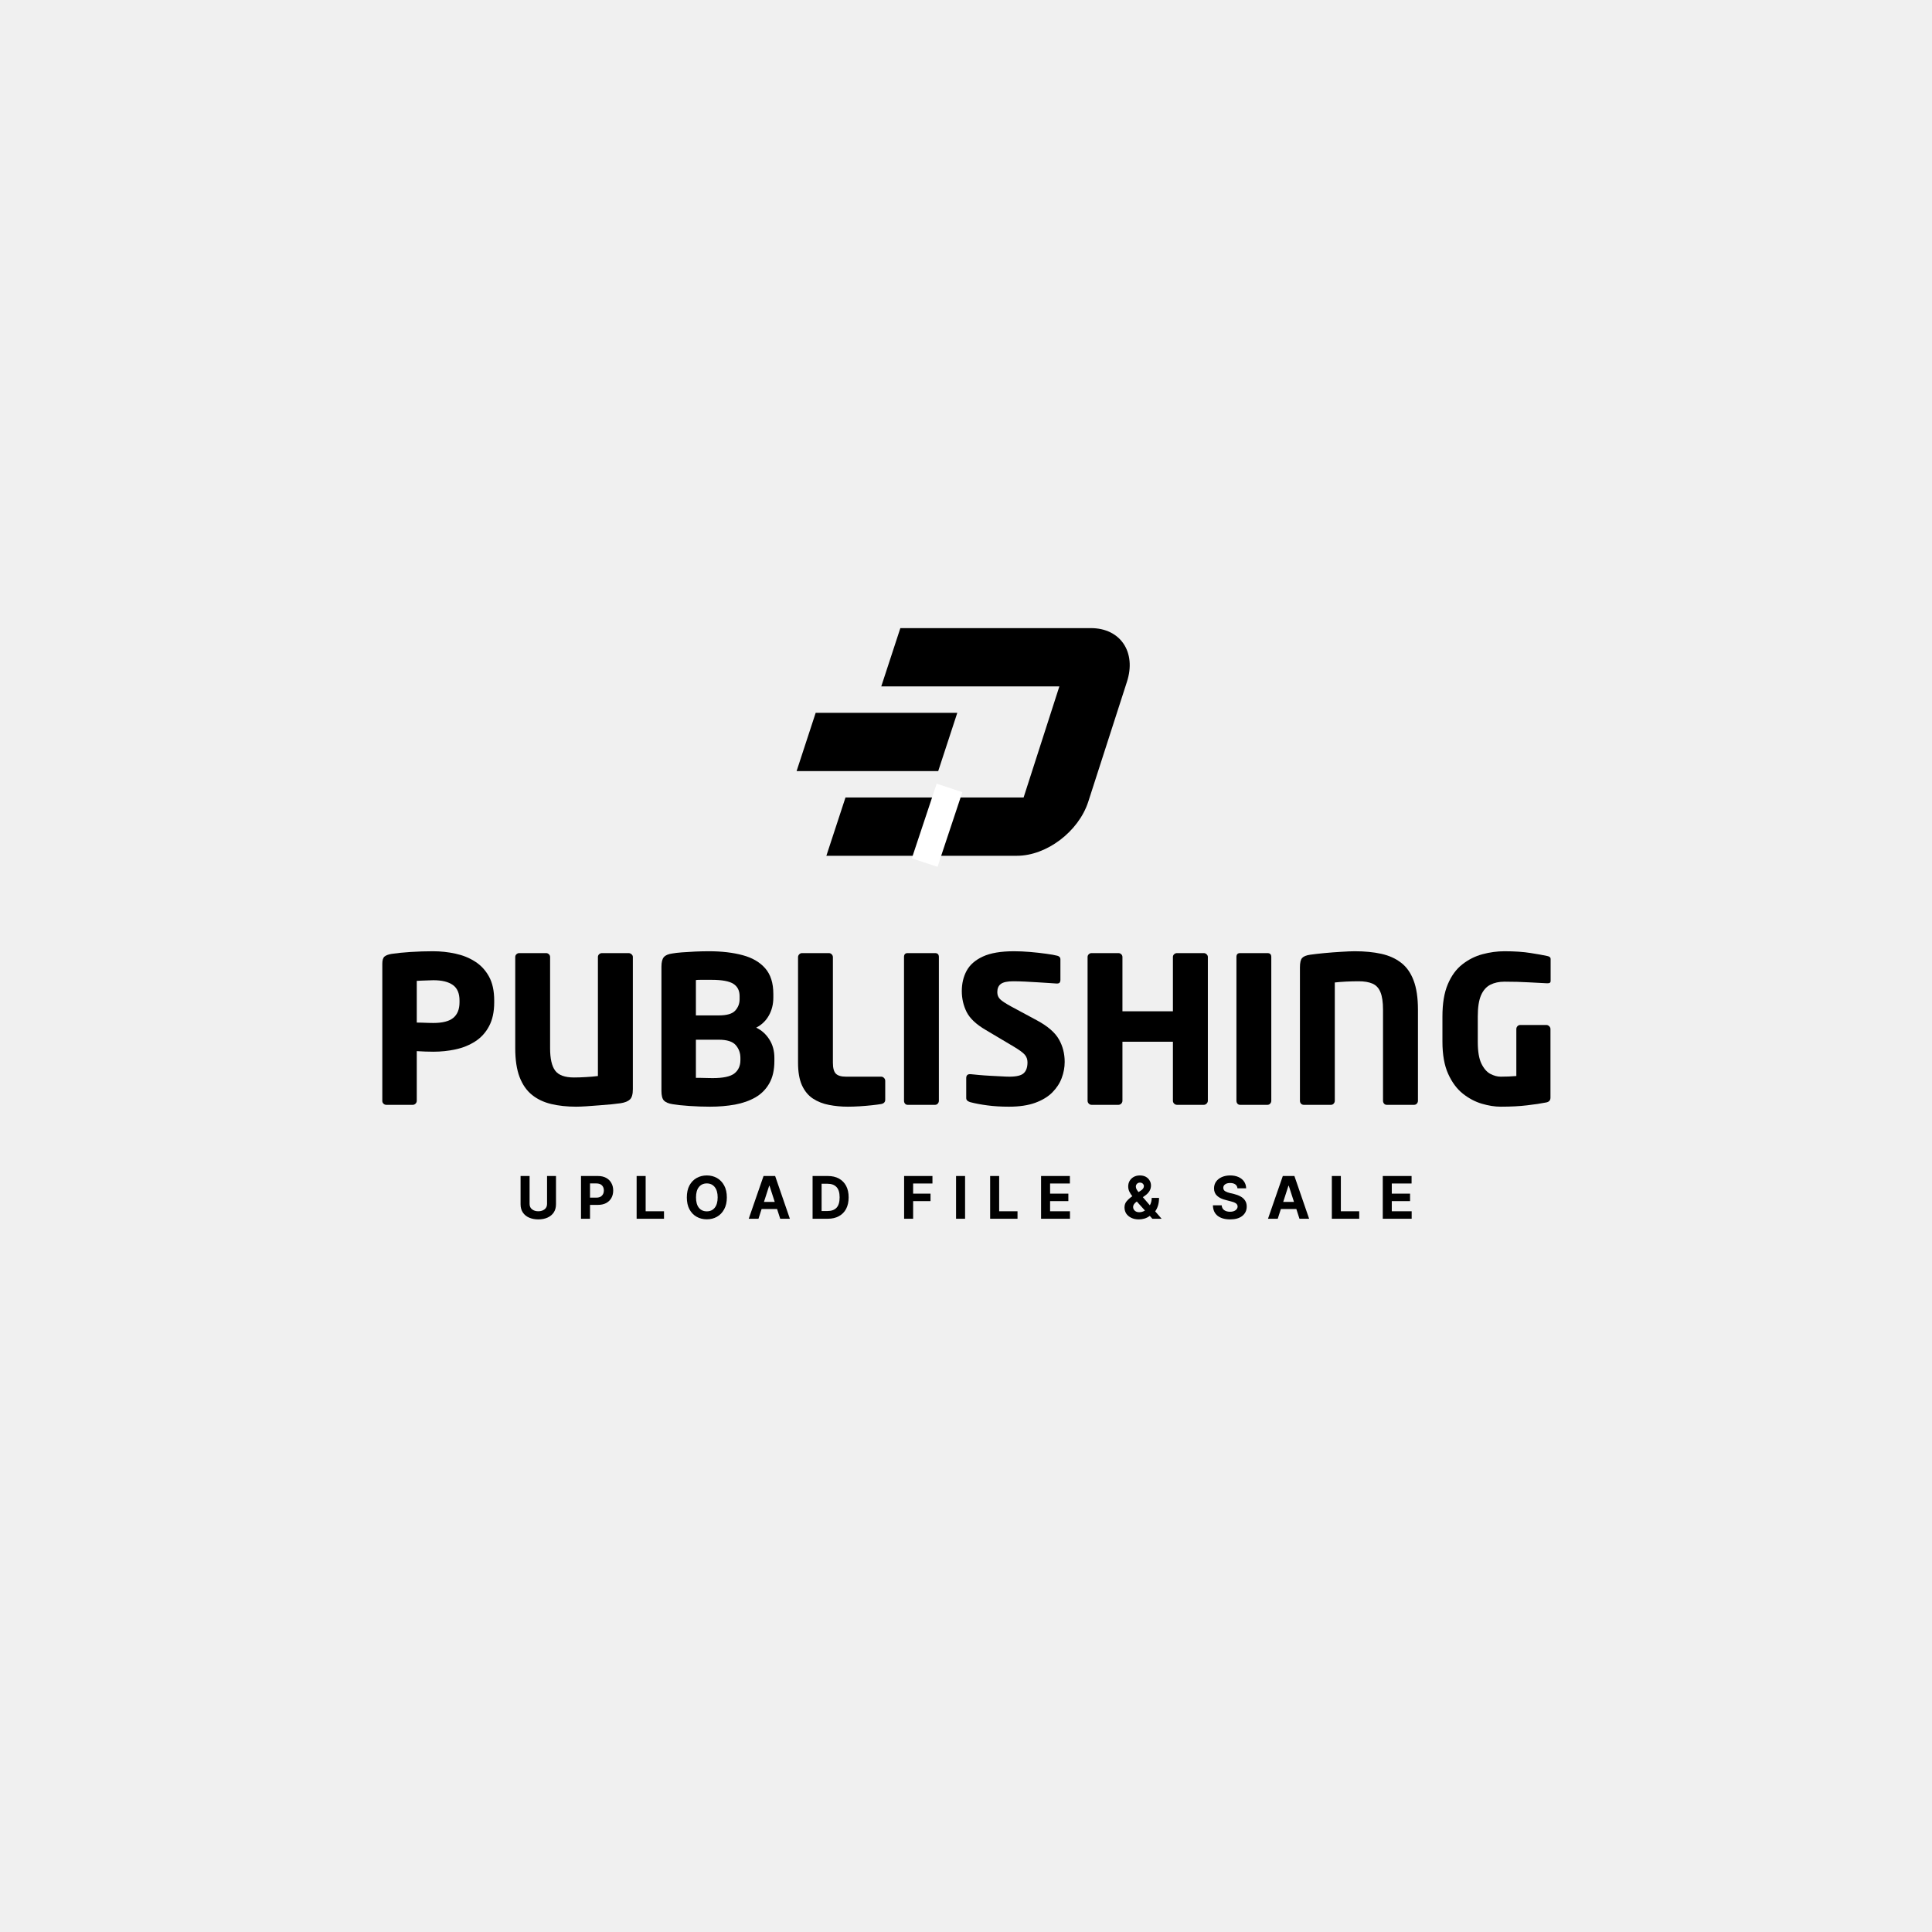
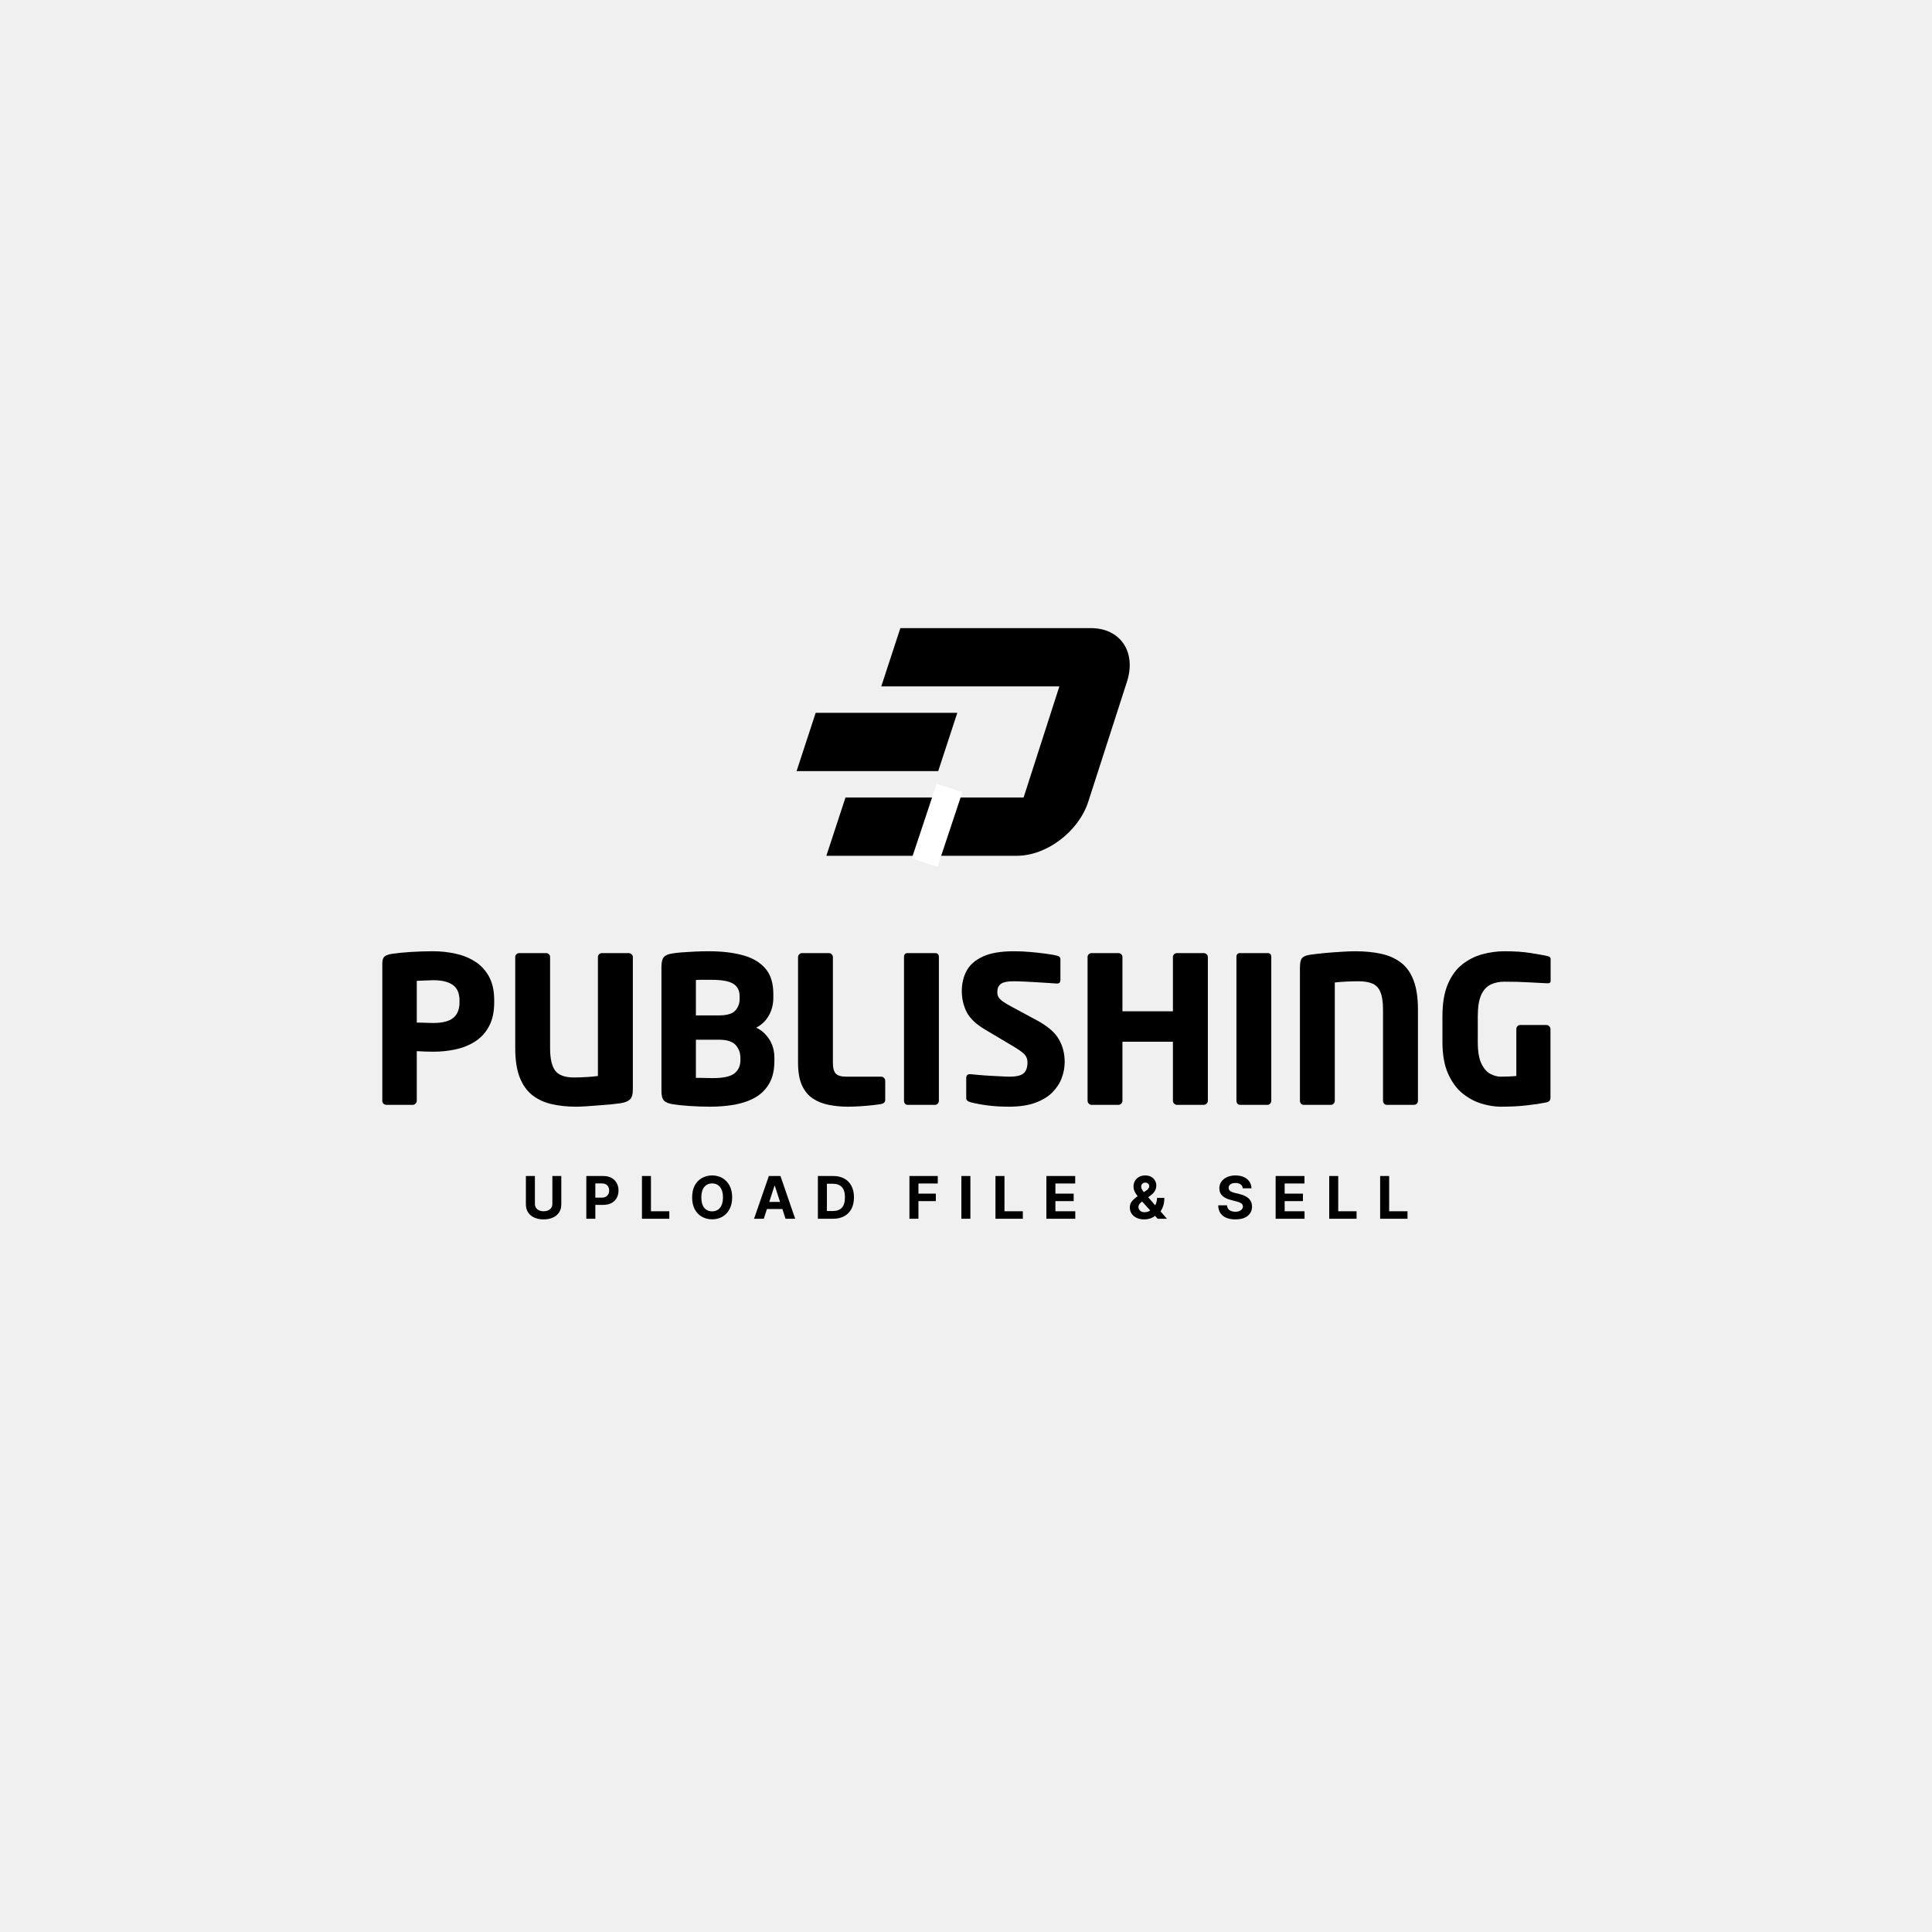
<svg xmlns="http://www.w3.org/2000/svg" width="500" zoomAndPan="magnify" viewBox="0 0 375 375" height="500" preserveAspectRatio="xMidYMid meet" version="1.0">
  <defs>
    <g />
-     <clipPath id="cf0ac894a8">
+     <clipPath id="3e233a4919">
      <path d="M 154.617 121.887 L 220 121.887 L 220 166.137 L 154.617 166.137 Z M 154.617 121.887 " clip-rule="nonzero" />
    </clipPath>
  </defs>
-   <g clip-path="url(#cf0ac894a8)">
+   <g clip-path="url(#3e233a4919)">
    <path fill="#000000" d="M 197.391 166.105 L 160.398 166.105 L 164.109 154.793 L 198.68 154.793 L 205.621 133.234 L 171.051 133.234 L 174.758 121.918 L 211.746 121.918 C 217.492 121.918 220.617 126.598 218.727 132.367 L 211.215 155.66 C 209.324 161.43 203.133 166.105 197.391 166.105 Z M 185.812 138.355 L 158.324 138.355 L 154.617 149.672 L 182.105 149.672 Z M 185.812 138.355 " fill-opacity="1" fill-rule="nonzero" />
  </g>
  <g fill="#000000" fill-opacity="1">
    <g transform="translate(71.42578, 214.4486)">
      <g>
        <path d="M 24.5 -19.906 C 24.5 -18.051 24.164 -16.504 23.5 -15.266 C 22.844 -14.023 21.945 -13.039 20.812 -12.312 C 19.676 -11.582 18.406 -11.066 17 -10.766 C 15.602 -10.461 14.164 -10.312 12.688 -10.312 C 12.207 -10.312 11.676 -10.32 11.094 -10.344 C 10.52 -10.375 9.977 -10.398 9.469 -10.422 L 9.469 -0.797 C 9.469 -0.578 9.391 -0.391 9.234 -0.234 C 9.078 -0.078 8.895 0 8.688 0 L 3.562 0 C 3.352 0 3.172 -0.07 3.016 -0.219 C 2.859 -0.363 2.781 -0.539 2.781 -0.75 L 2.781 -27.391 C 2.781 -28.078 2.922 -28.539 3.203 -28.781 C 3.492 -29.02 3.945 -29.191 4.562 -29.297 C 5.562 -29.453 6.797 -29.578 8.266 -29.672 C 9.734 -29.766 11.18 -29.812 12.609 -29.812 C 14.109 -29.812 15.566 -29.656 16.984 -29.344 C 18.398 -29.039 19.664 -28.531 20.781 -27.812 C 21.906 -27.102 22.805 -26.133 23.484 -24.906 C 24.16 -23.688 24.5 -22.133 24.5 -20.25 Z M 17.766 -19.906 L 17.766 -20.25 C 17.766 -21.656 17.332 -22.66 16.469 -23.266 C 15.613 -23.879 14.352 -24.188 12.688 -24.188 C 12.5 -24.188 12.18 -24.176 11.734 -24.156 C 11.285 -24.145 10.836 -24.129 10.391 -24.109 C 9.941 -24.098 9.633 -24.082 9.469 -24.062 L 9.469 -15.969 C 9.633 -15.969 9.945 -15.961 10.406 -15.953 C 10.863 -15.941 11.32 -15.926 11.781 -15.906 C 12.25 -15.895 12.551 -15.891 12.688 -15.891 C 14.457 -15.891 15.742 -16.219 16.547 -16.875 C 17.359 -17.539 17.766 -18.551 17.766 -19.906 Z M 17.766 -19.906 " />
      </g>
    </g>
  </g>
  <g fill="#000000" fill-opacity="1">
    <g transform="translate(97.22677, 214.4486)">
      <g>
        <path d="M 25.609 -3.047 C 25.609 -2.066 25.422 -1.398 25.047 -1.047 C 24.68 -0.691 24.078 -0.445 23.234 -0.312 C 22.836 -0.258 22.27 -0.191 21.531 -0.109 C 20.789 -0.035 19.984 0.031 19.109 0.094 C 18.234 0.164 17.391 0.227 16.578 0.281 C 15.773 0.332 15.113 0.359 14.594 0.359 C 12.844 0.359 11.238 0.188 9.781 -0.156 C 8.332 -0.5 7.086 -1.086 6.047 -1.922 C 5.004 -2.754 4.195 -3.91 3.625 -5.391 C 3.062 -6.867 2.781 -8.734 2.781 -10.984 L 2.781 -28.703 C 2.781 -28.91 2.859 -29.086 3.016 -29.234 C 3.172 -29.379 3.352 -29.453 3.562 -29.453 L 8.766 -29.453 C 8.973 -29.453 9.156 -29.379 9.312 -29.234 C 9.469 -29.086 9.547 -28.91 9.547 -28.703 L 9.547 -10.984 C 9.547 -8.973 9.875 -7.523 10.531 -6.641 C 11.195 -5.754 12.414 -5.312 14.188 -5.312 C 14.875 -5.312 15.656 -5.336 16.531 -5.391 C 17.406 -5.441 18.172 -5.508 18.828 -5.594 L 18.828 -28.703 C 18.828 -28.91 18.906 -29.086 19.062 -29.234 C 19.227 -29.379 19.414 -29.453 19.625 -29.453 L 24.781 -29.453 C 24.988 -29.453 25.176 -29.379 25.344 -29.234 C 25.52 -29.086 25.609 -28.91 25.609 -28.703 Z M 25.609 -3.047 " />
      </g>
    </g>
  </g>
  <g fill="#000000" fill-opacity="1">
    <g transform="translate(125.6039, 214.4486)">
      <g>
        <path d="M 24.703 -8.516 C 24.703 -6.773 24.375 -5.328 23.719 -4.172 C 23.07 -3.023 22.176 -2.117 21.031 -1.453 C 19.883 -0.797 18.555 -0.328 17.047 -0.047 C 15.535 0.223 13.922 0.359 12.203 0.359 C 10.91 0.359 9.57 0.312 8.188 0.219 C 6.801 0.125 5.723 0.008 4.953 -0.125 C 4.16 -0.25 3.598 -0.484 3.266 -0.828 C 2.941 -1.172 2.781 -1.797 2.781 -2.703 L 2.781 -26.797 C 2.781 -27.691 2.938 -28.316 3.25 -28.672 C 3.562 -29.035 4.102 -29.27 4.875 -29.375 C 5.32 -29.457 5.941 -29.531 6.734 -29.594 C 7.523 -29.656 8.383 -29.707 9.312 -29.75 C 10.238 -29.789 11.125 -29.812 11.969 -29.812 C 14.477 -29.812 16.672 -29.555 18.547 -29.047 C 20.422 -28.547 21.879 -27.695 22.922 -26.5 C 23.973 -25.301 24.5 -23.645 24.5 -21.531 L 24.5 -20.812 C 24.5 -19.52 24.207 -18.359 23.625 -17.328 C 23.039 -16.297 22.223 -15.516 21.172 -14.984 C 22.223 -14.484 23.07 -13.723 23.719 -12.703 C 24.375 -11.68 24.703 -10.488 24.703 -9.125 Z M 17.953 -20.5 L 17.953 -21.094 C 17.953 -22.176 17.551 -22.973 16.75 -23.484 C 15.945 -24.004 14.523 -24.266 12.484 -24.266 C 12.273 -24.266 11.961 -24.266 11.547 -24.266 C 11.141 -24.266 10.738 -24.266 10.344 -24.266 C 9.945 -24.266 9.656 -24.25 9.469 -24.219 L 9.469 -17.359 L 13.906 -17.359 C 15.469 -17.359 16.531 -17.664 17.094 -18.281 C 17.664 -18.906 17.953 -19.645 17.953 -20.5 Z M 18.109 -8.688 L 18.109 -9.125 C 18.109 -10.07 17.805 -10.895 17.203 -11.594 C 16.598 -12.289 15.5 -12.641 13.906 -12.641 L 9.469 -12.641 L 9.469 -5.234 C 9.688 -5.234 10.02 -5.234 10.469 -5.234 C 10.914 -5.234 11.359 -5.223 11.797 -5.203 C 12.234 -5.191 12.539 -5.188 12.719 -5.188 C 14.758 -5.188 16.164 -5.488 16.938 -6.094 C 17.719 -6.707 18.109 -7.57 18.109 -8.688 Z M 18.109 -8.688 " />
      </g>
    </g>
  </g>
  <g fill="#000000" fill-opacity="1">
    <g transform="translate(152.1183, 214.4486)">
      <g>
        <path d="M 19.703 -0.984 C 19.703 -0.535 19.438 -0.258 18.906 -0.156 C 18.488 -0.082 17.898 -0.004 17.141 0.078 C 16.391 0.16 15.598 0.227 14.766 0.281 C 13.93 0.332 13.16 0.359 12.453 0.359 C 11.18 0.359 9.961 0.242 8.797 0.016 C 7.641 -0.203 6.602 -0.609 5.688 -1.203 C 4.781 -1.797 4.066 -2.656 3.547 -3.781 C 3.035 -4.906 2.781 -6.367 2.781 -8.172 L 2.781 -28.656 C 2.781 -28.875 2.859 -29.062 3.016 -29.219 C 3.172 -29.375 3.352 -29.453 3.562 -29.453 L 8.766 -29.453 C 8.973 -29.453 9.156 -29.375 9.312 -29.219 C 9.469 -29.062 9.547 -28.875 9.547 -28.656 L 9.547 -8.172 C 9.547 -7.141 9.738 -6.43 10.125 -6.047 C 10.508 -5.66 11.164 -5.469 12.094 -5.469 L 18.906 -5.469 C 19.113 -5.469 19.297 -5.391 19.453 -5.234 C 19.617 -5.078 19.703 -4.891 19.703 -4.672 Z M 19.703 -0.984 " />
      </g>
    </g>
  </g>
  <g fill="#000000" fill-opacity="1">
    <g transform="translate(172.6877, 214.4486)">
      <g>
        <path d="M 9.547 -0.797 C 9.547 -0.578 9.473 -0.391 9.328 -0.234 C 9.191 -0.078 9.016 0 8.797 0 L 3.484 0 C 3.273 0 3.102 -0.078 2.969 -0.234 C 2.844 -0.391 2.781 -0.578 2.781 -0.797 L 2.781 -28.703 C 2.781 -29.203 3.016 -29.453 3.484 -29.453 L 8.797 -29.453 C 9.297 -29.453 9.547 -29.203 9.547 -28.703 Z M 9.547 -0.797 " />
      </g>
    </g>
  </g>
  <g fill="#000000" fill-opacity="1">
    <g transform="translate(185.0135, 214.4486)">
      <g>
        <path d="M 21.641 -8.328 C 21.641 -7.266 21.445 -6.223 21.062 -5.203 C 20.688 -4.191 20.082 -3.266 19.25 -2.422 C 18.414 -1.578 17.301 -0.898 15.906 -0.391 C 14.52 0.109 12.828 0.359 10.828 0.359 C 9.266 0.359 7.875 0.273 6.656 0.109 C 5.445 -0.047 4.336 -0.254 3.328 -0.516 C 3.141 -0.566 2.957 -0.656 2.781 -0.781 C 2.613 -0.914 2.531 -1.094 2.531 -1.312 L 2.531 -5.188 C 2.531 -5.695 2.77 -5.953 3.25 -5.953 C 3.281 -5.953 3.301 -5.953 3.312 -5.953 C 3.32 -5.953 3.344 -5.953 3.375 -5.953 C 3.77 -5.922 4.312 -5.867 5 -5.797 C 5.688 -5.734 6.41 -5.68 7.172 -5.641 C 7.941 -5.609 8.656 -5.57 9.312 -5.531 C 9.977 -5.488 10.508 -5.469 10.906 -5.469 C 12.281 -5.469 13.207 -5.691 13.688 -6.141 C 14.176 -6.586 14.422 -7.289 14.422 -8.25 C 14.422 -8.832 14.242 -9.328 13.891 -9.734 C 13.535 -10.141 12.844 -10.648 11.812 -11.266 L 6.344 -14.516 C 4.488 -15.598 3.242 -16.766 2.609 -18.016 C 1.984 -19.273 1.672 -20.629 1.672 -22.078 C 1.672 -23.535 1.977 -24.844 2.594 -26 C 3.219 -27.164 4.27 -28.094 5.75 -28.781 C 7.227 -29.469 9.25 -29.812 11.812 -29.812 C 12.789 -29.812 13.832 -29.766 14.938 -29.672 C 16.051 -29.578 17.082 -29.461 18.031 -29.328 C 18.988 -29.203 19.719 -29.07 20.219 -28.938 C 20.375 -28.906 20.508 -28.832 20.625 -28.719 C 20.75 -28.602 20.812 -28.438 20.812 -28.219 L 20.812 -24.219 C 20.812 -24.031 20.766 -23.867 20.672 -23.734 C 20.578 -23.609 20.398 -23.547 20.141 -23.547 C 20.141 -23.547 20.129 -23.547 20.109 -23.547 C 20.098 -23.547 20.082 -23.547 20.062 -23.547 C 19.789 -23.578 19.328 -23.609 18.672 -23.641 C 18.016 -23.68 17.273 -23.727 16.453 -23.781 C 15.629 -23.832 14.797 -23.879 13.953 -23.922 C 13.109 -23.961 12.344 -23.984 11.656 -23.984 C 10.52 -23.984 9.719 -23.812 9.25 -23.469 C 8.789 -23.125 8.562 -22.594 8.562 -21.875 C 8.562 -21.32 8.738 -20.867 9.094 -20.516 C 9.445 -20.16 10.156 -19.691 11.219 -19.109 L 16.297 -16.375 C 18.359 -15.258 19.766 -14.039 20.516 -12.719 C 21.266 -11.406 21.641 -9.941 21.641 -8.328 Z M 21.641 -8.328 " />
      </g>
    </g>
  </g>
  <g fill="#000000" fill-opacity="1">
    <g transform="translate(208.3177, 214.4486)">
      <g>
        <path d="M 26.125 -0.797 C 26.125 -0.578 26.039 -0.391 25.875 -0.234 C 25.719 -0.078 25.535 0 25.328 0 L 20.141 0 C 19.93 0 19.742 -0.078 19.578 -0.234 C 19.422 -0.391 19.344 -0.578 19.344 -0.797 L 19.344 -12.25 L 9.547 -12.25 L 9.547 -0.797 C 9.547 -0.578 9.469 -0.391 9.312 -0.234 C 9.156 -0.078 8.973 0 8.766 0 L 3.562 0 C 3.352 0 3.172 -0.078 3.016 -0.234 C 2.859 -0.391 2.781 -0.578 2.781 -0.797 L 2.781 -28.703 C 2.781 -28.91 2.859 -29.086 3.016 -29.234 C 3.172 -29.379 3.352 -29.453 3.562 -29.453 L 8.766 -29.453 C 8.973 -29.453 9.156 -29.379 9.312 -29.234 C 9.469 -29.086 9.547 -28.91 9.547 -28.703 L 9.547 -18.156 L 19.344 -18.156 L 19.344 -28.703 C 19.344 -28.91 19.422 -29.086 19.578 -29.234 C 19.742 -29.379 19.93 -29.453 20.141 -29.453 L 25.328 -29.453 C 25.535 -29.453 25.719 -29.379 25.875 -29.234 C 26.039 -29.086 26.125 -28.91 26.125 -28.703 Z M 26.125 -0.797 " />
      </g>
    </g>
  </g>
  <g fill="#000000" fill-opacity="1">
    <g transform="translate(237.21, 214.4486)">
      <g>
        <path d="M 9.547 -0.797 C 9.547 -0.578 9.473 -0.391 9.328 -0.234 C 9.191 -0.078 9.016 0 8.797 0 L 3.484 0 C 3.273 0 3.102 -0.078 2.969 -0.234 C 2.844 -0.391 2.781 -0.578 2.781 -0.797 L 2.781 -28.703 C 2.781 -29.203 3.016 -29.453 3.484 -29.453 L 8.797 -29.453 C 9.297 -29.453 9.547 -29.203 9.547 -28.703 Z M 9.547 -0.797 " />
      </g>
    </g>
  </g>
  <g fill="#000000" fill-opacity="1">
    <g transform="translate(249.5358, 214.4486)">
      <g>
        <path d="M 25.688 -0.797 C 25.688 -0.578 25.613 -0.391 25.469 -0.234 C 25.32 -0.078 25.145 0 24.938 0 L 19.625 0 C 19.414 0 19.242 -0.078 19.109 -0.234 C 18.973 -0.391 18.906 -0.578 18.906 -0.797 L 18.906 -18.469 C 18.906 -19.945 18.738 -21.082 18.406 -21.875 C 18.082 -22.676 17.566 -23.227 16.859 -23.531 C 16.16 -23.832 15.27 -23.984 14.188 -23.984 C 13.375 -23.984 12.551 -23.961 11.719 -23.922 C 10.883 -23.879 10.16 -23.82 9.547 -23.75 L 9.547 -0.797 C 9.547 -0.578 9.473 -0.391 9.328 -0.234 C 9.191 -0.078 9.016 0 8.797 0 L 3.531 0 C 3.312 0 3.129 -0.078 2.984 -0.234 C 2.848 -0.391 2.781 -0.578 2.781 -0.797 L 2.781 -26.672 C 2.781 -27.578 2.922 -28.188 3.203 -28.5 C 3.492 -28.82 4.023 -29.035 4.797 -29.141 C 5.504 -29.242 6.406 -29.348 7.5 -29.453 C 8.602 -29.555 9.703 -29.641 10.797 -29.703 C 11.898 -29.773 12.781 -29.812 13.438 -29.812 C 15.363 -29.812 17.078 -29.645 18.578 -29.312 C 20.086 -28.977 21.367 -28.398 22.422 -27.578 C 23.484 -26.766 24.289 -25.617 24.844 -24.141 C 25.406 -22.66 25.688 -20.77 25.688 -18.469 Z M 25.688 -0.797 " />
      </g>
    </g>
  </g>
  <g fill="#000000" fill-opacity="1">
    <g transform="translate(277.9922, 214.4486)">
      <g>
        <path d="M 22.984 -24.094 C 22.984 -23.883 22.93 -23.75 22.828 -23.688 C 22.723 -23.625 22.578 -23.594 22.391 -23.594 C 22.367 -23.594 22.348 -23.594 22.328 -23.594 C 22.316 -23.594 22.301 -23.594 22.281 -23.594 C 21.32 -23.645 20.129 -23.707 18.703 -23.781 C 17.273 -23.863 15.719 -23.906 14.031 -23.906 C 12.977 -23.906 12.062 -23.707 11.281 -23.312 C 10.5 -22.914 9.895 -22.227 9.469 -21.25 C 9.051 -20.27 8.844 -18.91 8.844 -17.172 L 8.844 -12.203 C 8.844 -10.379 9.078 -8.977 9.547 -8 C 10.023 -7.031 10.609 -6.363 11.297 -6 C 11.984 -5.645 12.645 -5.469 13.281 -5.469 C 14.363 -5.469 15.379 -5.508 16.328 -5.594 L 16.328 -14.703 C 16.328 -14.922 16.398 -15.109 16.547 -15.266 C 16.691 -15.422 16.867 -15.5 17.078 -15.5 L 22.156 -15.5 C 22.363 -15.5 22.547 -15.422 22.703 -15.266 C 22.867 -15.109 22.953 -14.922 22.953 -14.703 L 22.953 -1.391 C 22.953 -0.891 22.688 -0.582 22.156 -0.469 C 21.102 -0.258 19.852 -0.07 18.406 0.094 C 16.969 0.27 15.258 0.359 13.281 0.359 C 12.145 0.359 10.926 0.164 9.625 -0.219 C 8.332 -0.602 7.102 -1.254 5.938 -2.172 C 4.781 -3.098 3.832 -4.379 3.094 -6.016 C 2.352 -7.66 1.984 -9.738 1.984 -12.25 L 1.984 -17.172 C 1.984 -19.703 2.332 -21.785 3.031 -23.422 C 3.727 -25.066 4.664 -26.348 5.844 -27.266 C 7.02 -28.191 8.32 -28.848 9.75 -29.234 C 11.176 -29.617 12.602 -29.812 14.031 -29.812 C 16.008 -29.812 17.695 -29.695 19.094 -29.469 C 20.5 -29.25 21.57 -29.055 22.312 -28.891 C 22.758 -28.816 22.984 -28.617 22.984 -28.297 Z M 22.984 -24.094 " />
      </g>
    </g>
  </g>
  <g fill="#000000" fill-opacity="1">
-     <g transform="translate(100.3239, 236.5586)">
+     <g transform="translate(101.3552, 236.5586)">
      <g>
        <path d="M 5.859 -8.297 L 7.594 -8.297 L 7.594 -2.812 C 7.594 -2.188 7.445 -1.656 7.156 -1.219 C 6.863 -0.781 6.457 -0.445 5.938 -0.219 C 5.426 0.008 4.832 0.125 4.156 0.125 C 3.488 0.125 2.895 0.008 2.375 -0.219 C 1.852 -0.445 1.445 -0.781 1.156 -1.219 C 0.863 -1.656 0.719 -2.188 0.719 -2.812 L 0.719 -8.297 L 2.469 -8.297 L 2.469 -2.875 C 2.469 -2.426 2.629 -2.078 2.953 -1.828 C 3.273 -1.578 3.676 -1.453 4.156 -1.453 C 4.645 -1.453 5.051 -1.578 5.375 -1.828 C 5.695 -2.078 5.859 -2.426 5.859 -2.875 Z M 5.859 -8.297 " />
      </g>
    </g>
  </g>
  <g fill="#000000" fill-opacity="1">
-     <g transform="translate(112.0528, 236.5586)">
+     <g transform="translate(113.084, 236.5586)">
      <g>
        <path d="M 0.719 0 L 0.719 -8.297 L 4 -8.297 C 4.625 -8.297 5.156 -8.176 5.594 -7.938 C 6.039 -7.695 6.379 -7.363 6.609 -6.938 C 6.848 -6.52 6.969 -6.035 6.969 -5.484 C 6.969 -4.93 6.848 -4.441 6.609 -4.016 C 6.367 -3.598 6.023 -3.27 5.578 -3.031 C 5.129 -2.801 4.586 -2.688 3.953 -2.688 L 2.469 -2.688 L 2.469 0 Z M 2.469 -4.094 L 3.672 -4.094 C 4.172 -4.094 4.539 -4.223 4.781 -4.484 C 5.031 -4.742 5.156 -5.078 5.156 -5.484 C 5.156 -5.898 5.031 -6.234 4.781 -6.484 C 4.539 -6.734 4.164 -6.859 3.656 -6.859 L 2.469 -6.859 Z M 2.469 -4.094 " />
      </g>
    </g>
  </g>
  <g fill="#000000" fill-opacity="1">
-     <g transform="translate(122.8513, 236.5586)">
-       <g>
-         <path d="M 0.719 0 L 0.719 -8.297 L 2.469 -8.297 L 2.469 -1.453 L 6.031 -1.453 L 6.031 0 Z M 0.719 0 " />
-       </g>
-     </g>
-   </g>
-   <g fill="#000000" fill-opacity="1">
-     <g transform="translate(132.7357, 236.5586)">
+     <g transform="translate(123.8826, 236.5586)">
+       <g>
+         <path d="M 0.719 0 L 0.719 -8.297 L 2.469 -8.297 L 2.469 -1.453 L 6.031 -1.453 L 6.031 0 Z M 0.719 0 " />
+       </g>
+     </g>
+   </g>
+   <g fill="#000000" fill-opacity="1">
+     <g transform="translate(133.767, 236.5586)">
      <g>
        <path d="M 8.344 -4.141 C 8.344 -3.242 8.172 -2.477 7.828 -1.844 C 7.484 -1.207 7.02 -0.723 6.438 -0.391 C 5.852 -0.055 5.191 0.109 4.453 0.109 C 3.723 0.109 3.062 -0.055 2.469 -0.391 C 1.883 -0.723 1.422 -1.207 1.078 -1.844 C 0.742 -2.477 0.578 -3.242 0.578 -4.141 C 0.578 -5.047 0.742 -5.816 1.078 -6.453 C 1.422 -7.086 1.883 -7.57 2.469 -7.906 C 3.062 -8.238 3.723 -8.406 4.453 -8.406 C 5.191 -8.406 5.852 -8.238 6.438 -7.906 C 7.02 -7.57 7.484 -7.086 7.828 -6.453 C 8.172 -5.816 8.344 -5.047 8.344 -4.141 Z M 6.562 -4.141 C 6.562 -5.023 6.367 -5.695 5.984 -6.156 C 5.609 -6.625 5.098 -6.859 4.453 -6.859 C 3.816 -6.859 3.305 -6.625 2.922 -6.156 C 2.547 -5.695 2.359 -5.023 2.359 -4.141 C 2.359 -3.266 2.547 -2.594 2.922 -2.125 C 3.305 -1.664 3.816 -1.438 4.453 -1.438 C 5.098 -1.438 5.609 -1.664 5.984 -2.125 C 6.367 -2.594 6.562 -3.266 6.562 -4.141 Z M 6.562 -4.141 " />
      </g>
    </g>
  </g>
  <g fill="#000000" fill-opacity="1">
-     <g transform="translate(145.0633, 236.5586)">
+     <g transform="translate(146.0945, 236.5586)">
      <g>
        <path d="M 2.156 0 L 0.266 0 L 3.141 -8.297 L 5.391 -8.297 L 8.25 0 L 6.375 0 L 5.766 -1.891 L 2.766 -1.891 Z M 3.219 -3.266 L 5.312 -3.266 L 4.297 -6.406 L 4.234 -6.406 Z M 3.219 -3.266 " />
      </g>
    </g>
  </g>
  <g fill="#000000" fill-opacity="1">
-     <g transform="translate(157.0025, 236.5586)">
+     <g transform="translate(158.0338, 236.5586)">
      <g>
        <path d="M 3.656 0 L 0.719 0 L 0.719 -8.297 L 3.688 -8.297 C 4.52 -8.297 5.238 -8.129 5.844 -7.797 C 6.445 -7.461 6.91 -6.988 7.234 -6.375 C 7.555 -5.758 7.719 -5.02 7.719 -4.156 C 7.719 -3.289 7.555 -2.547 7.234 -1.922 C 6.91 -1.305 6.441 -0.832 5.828 -0.5 C 5.223 -0.164 4.5 0 3.656 0 Z M 2.469 -1.5 L 3.594 -1.5 C 4.375 -1.5 4.961 -1.707 5.359 -2.125 C 5.766 -2.551 5.969 -3.227 5.969 -4.156 C 5.969 -5.07 5.766 -5.738 5.359 -6.156 C 4.961 -6.582 4.375 -6.797 3.594 -6.797 L 2.469 -6.797 Z M 2.469 -1.5 " />
      </g>
    </g>
  </g>
  <g fill="#000000" fill-opacity="1">
-     <g transform="translate(168.7071, 236.5586)">
+     <g transform="translate(169.7384, 236.5586)">
      <g />
    </g>
  </g>
  <g fill="#000000" fill-opacity="1">
-     <g transform="translate(174.769, 236.5586)">
+     <g transform="translate(175.8003, 236.5586)">
      <g>
        <path d="M 0.719 0 L 0.719 -8.297 L 6.219 -8.297 L 6.219 -6.844 L 2.469 -6.844 L 2.469 -4.875 L 5.844 -4.875 L 5.844 -3.422 L 2.469 -3.422 L 2.469 0 Z M 0.719 0 " />
      </g>
    </g>
  </g>
  <g fill="#000000" fill-opacity="1">
-     <g transform="translate(184.8516, 236.5586)">
+     <g transform="translate(185.8829, 236.5586)">
      <g>
        <path d="M 2.469 -8.297 L 2.469 0 L 0.719 0 L 0.719 -8.297 Z M 2.469 -8.297 " />
      </g>
    </g>
  </g>
  <g fill="#000000" fill-opacity="1">
-     <g transform="translate(191.4677, 236.5586)">
-       <g>
-         <path d="M 0.719 0 L 0.719 -8.297 L 2.469 -8.297 L 2.469 -1.453 L 6.031 -1.453 L 6.031 0 Z M 0.719 0 " />
-       </g>
-     </g>
-   </g>
-   <g fill="#000000" fill-opacity="1">
-     <g transform="translate(201.3521, 236.5586)">
+     <g transform="translate(192.499, 236.5586)">
+       <g>
+         <path d="M 0.719 0 L 0.719 -8.297 L 2.469 -8.297 L 2.469 -1.453 L 6.031 -1.453 L 6.031 0 Z M 0.719 0 " />
+       </g>
+     </g>
+   </g>
+   <g fill="#000000" fill-opacity="1">
+     <g transform="translate(202.3834, 236.5586)">
      <g>
        <path d="M 0.719 0 L 0.719 -8.297 L 6.312 -8.297 L 6.312 -6.844 L 2.469 -6.844 L 2.469 -4.875 L 6.016 -4.875 L 6.016 -3.422 L 2.469 -3.422 L 2.469 -1.453 L 6.328 -1.453 L 6.328 0 Z M 0.719 0 " />
      </g>
    </g>
  </g>
  <g fill="#000000" fill-opacity="1">
-     <g transform="translate(211.7502, 236.5586)">
+     <g transform="translate(212.7815, 236.5586)">
      <g />
    </g>
  </g>
  <g fill="#000000" fill-opacity="1">
-     <g transform="translate(217.8121, 236.5586)">
+     <g transform="translate(218.8434, 236.5586)">
      <g>
        <path d="M 3.234 0.125 C 2.66 0.125 2.164 0.02 1.75 -0.188 C 1.332 -0.395 1.008 -0.672 0.781 -1.016 C 0.562 -1.367 0.453 -1.766 0.453 -2.203 C 0.453 -2.68 0.594 -3.082 0.875 -3.406 C 1.156 -3.738 1.52 -4.062 1.969 -4.375 C 1.75 -4.645 1.562 -4.938 1.406 -5.25 C 1.25 -5.562 1.172 -5.906 1.172 -6.281 C 1.172 -6.676 1.266 -7.035 1.453 -7.359 C 1.648 -7.68 1.914 -7.938 2.25 -8.125 C 2.594 -8.312 2.988 -8.406 3.438 -8.406 C 3.883 -8.406 4.27 -8.316 4.594 -8.141 C 4.914 -7.961 5.16 -7.723 5.328 -7.422 C 5.504 -7.129 5.594 -6.805 5.594 -6.453 C 5.594 -6.055 5.492 -5.695 5.297 -5.375 C 5.109 -5.062 4.844 -4.781 4.5 -4.531 L 4.016 -4.188 L 5.375 -2.609 C 5.488 -2.816 5.578 -3.039 5.641 -3.281 C 5.703 -3.52 5.734 -3.773 5.734 -4.047 L 7.156 -4.047 C 7.156 -3.484 7.086 -2.984 6.953 -2.547 C 6.816 -2.109 6.633 -1.738 6.406 -1.438 L 7.656 0 L 5.859 0 L 5.359 -0.562 C 5.047 -0.32 4.703 -0.145 4.328 -0.031 C 3.961 0.07 3.598 0.125 3.234 0.125 Z M 4.422 -1.594 L 2.844 -3.344 L 2.797 -3.312 C 2.566 -3.145 2.395 -2.973 2.281 -2.797 C 2.176 -2.629 2.125 -2.461 2.125 -2.297 C 2.125 -2.004 2.234 -1.758 2.453 -1.562 C 2.672 -1.363 2.957 -1.266 3.312 -1.266 C 3.695 -1.266 4.066 -1.375 4.422 -1.594 Z M 3.172 -5.172 L 3.609 -5.453 C 4.016 -5.711 4.219 -6.008 4.219 -6.344 C 4.219 -6.508 4.148 -6.66 4.016 -6.797 C 3.879 -6.941 3.691 -7.016 3.453 -7.016 C 3.211 -7.016 3.02 -6.938 2.875 -6.781 C 2.727 -6.633 2.656 -6.457 2.656 -6.25 C 2.656 -6.07 2.703 -5.895 2.797 -5.719 C 2.898 -5.539 3.023 -5.359 3.172 -5.172 Z M 3.172 -5.172 " />
      </g>
    </g>
  </g>
  <g fill="#000000" fill-opacity="1">
-     <g transform="translate(228.91, 236.5586)">
+     <g transform="translate(229.9412, 236.5586)">
      <g />
    </g>
  </g>
  <g fill="#000000" fill-opacity="1">
-     <g transform="translate(234.9719, 236.5586)">
+     <g transform="translate(236.0032, 236.5586)">
      <g>
        <path d="M 5.219 -5.906 C 5.188 -6.238 5.047 -6.492 4.797 -6.672 C 4.555 -6.848 4.223 -6.938 3.797 -6.938 C 3.367 -6.938 3.039 -6.848 2.812 -6.672 C 2.582 -6.504 2.469 -6.285 2.469 -6.016 C 2.469 -5.711 2.598 -5.484 2.859 -5.328 C 3.117 -5.18 3.426 -5.066 3.781 -4.984 L 4.531 -4.812 C 5.008 -4.695 5.438 -4.535 5.812 -4.328 C 6.188 -4.129 6.477 -3.867 6.688 -3.547 C 6.906 -3.223 7.016 -2.832 7.016 -2.375 C 7.016 -1.613 6.727 -1.004 6.156 -0.547 C 5.594 -0.098 4.805 0.125 3.797 0.125 C 2.785 0.125 1.977 -0.102 1.375 -0.562 C 0.781 -1.031 0.473 -1.711 0.453 -2.609 L 2.156 -2.609 C 2.188 -2.191 2.348 -1.879 2.641 -1.672 C 2.941 -1.461 3.32 -1.359 3.781 -1.359 C 4.219 -1.359 4.566 -1.453 4.828 -1.641 C 5.098 -1.828 5.238 -2.07 5.25 -2.375 C 5.238 -2.656 5.113 -2.867 4.875 -3.016 C 4.633 -3.172 4.285 -3.301 3.828 -3.406 L 2.938 -3.641 C 2.238 -3.805 1.688 -4.07 1.281 -4.438 C 0.875 -4.801 0.672 -5.285 0.672 -5.891 C 0.672 -6.398 0.805 -6.844 1.078 -7.219 C 1.348 -7.594 1.719 -7.883 2.188 -8.094 C 2.664 -8.301 3.207 -8.406 3.812 -8.406 C 4.426 -8.406 4.961 -8.301 5.422 -8.094 C 5.891 -7.883 6.25 -7.594 6.5 -7.219 C 6.758 -6.844 6.895 -6.406 6.906 -5.906 Z M 5.219 -5.906 " />
      </g>
    </g>
  </g>
  <g fill="#000000" fill-opacity="1">
-     <g transform="translate(245.8514, 236.5586)">
-       <g>
-         <path d="M 2.156 0 L 0.266 0 L 3.141 -8.297 L 5.391 -8.297 L 8.25 0 L 6.375 0 L 5.766 -1.891 L 2.766 -1.891 Z M 3.219 -3.266 L 5.312 -3.266 L 4.297 -6.406 L 4.234 -6.406 Z M 3.219 -3.266 " />
-       </g>
-     </g>
-   </g>
-   <g fill="#000000" fill-opacity="1">
-     <g transform="translate(257.7906, 236.5586)">
-       <g>
-         <path d="M 0.719 0 L 0.719 -8.297 L 2.469 -8.297 L 2.469 -1.453 L 6.031 -1.453 L 6.031 0 Z M 0.719 0 " />
-       </g>
-     </g>
-   </g>
-   <g fill="#000000" fill-opacity="1">
-     <g transform="translate(267.675, 236.5586)">
+     <g transform="translate(246.8826, 236.5586)">
      <g>
        <path d="M 0.719 0 L 0.719 -8.297 L 6.312 -8.297 L 6.312 -6.844 L 2.469 -6.844 L 2.469 -4.875 L 6.016 -4.875 L 6.016 -3.422 L 2.469 -3.422 L 2.469 -1.453 L 6.328 -1.453 L 6.328 0 Z M 0.719 0 " />
+       </g>
+     </g>
+   </g>
+   <g fill="#000000" fill-opacity="1">
+     <g transform="translate(257.2807, 236.5586)">
+       <g>
+         <path d="M 0.719 0 L 0.719 -8.297 L 2.469 -8.297 L 2.469 -1.453 L 6.031 -1.453 L 6.031 0 Z M 0.719 0 " />
+       </g>
+     </g>
+   </g>
+   <g fill="#000000" fill-opacity="1">
+     <g transform="translate(267.1651, 236.5586)">
+       <g>
+         <path d="M 0.719 0 L 0.719 -8.297 L 2.469 -8.297 L 2.469 -1.453 L 6.031 -1.453 L 6.031 0 Z M 0.719 0 " />
      </g>
    </g>
  </g>
  <path stroke-linecap="butt" transform="matrix(0.236726, -0.71166, 0.71166, 0.236726, 176.9859, 166.597)" fill="none" stroke-linejoin="miter" d="M -0 3.5 L 20.354 3.503 " stroke="#ffffff" stroke-width="7" stroke-opacity="1" stroke-miterlimit="4" />
</svg>
